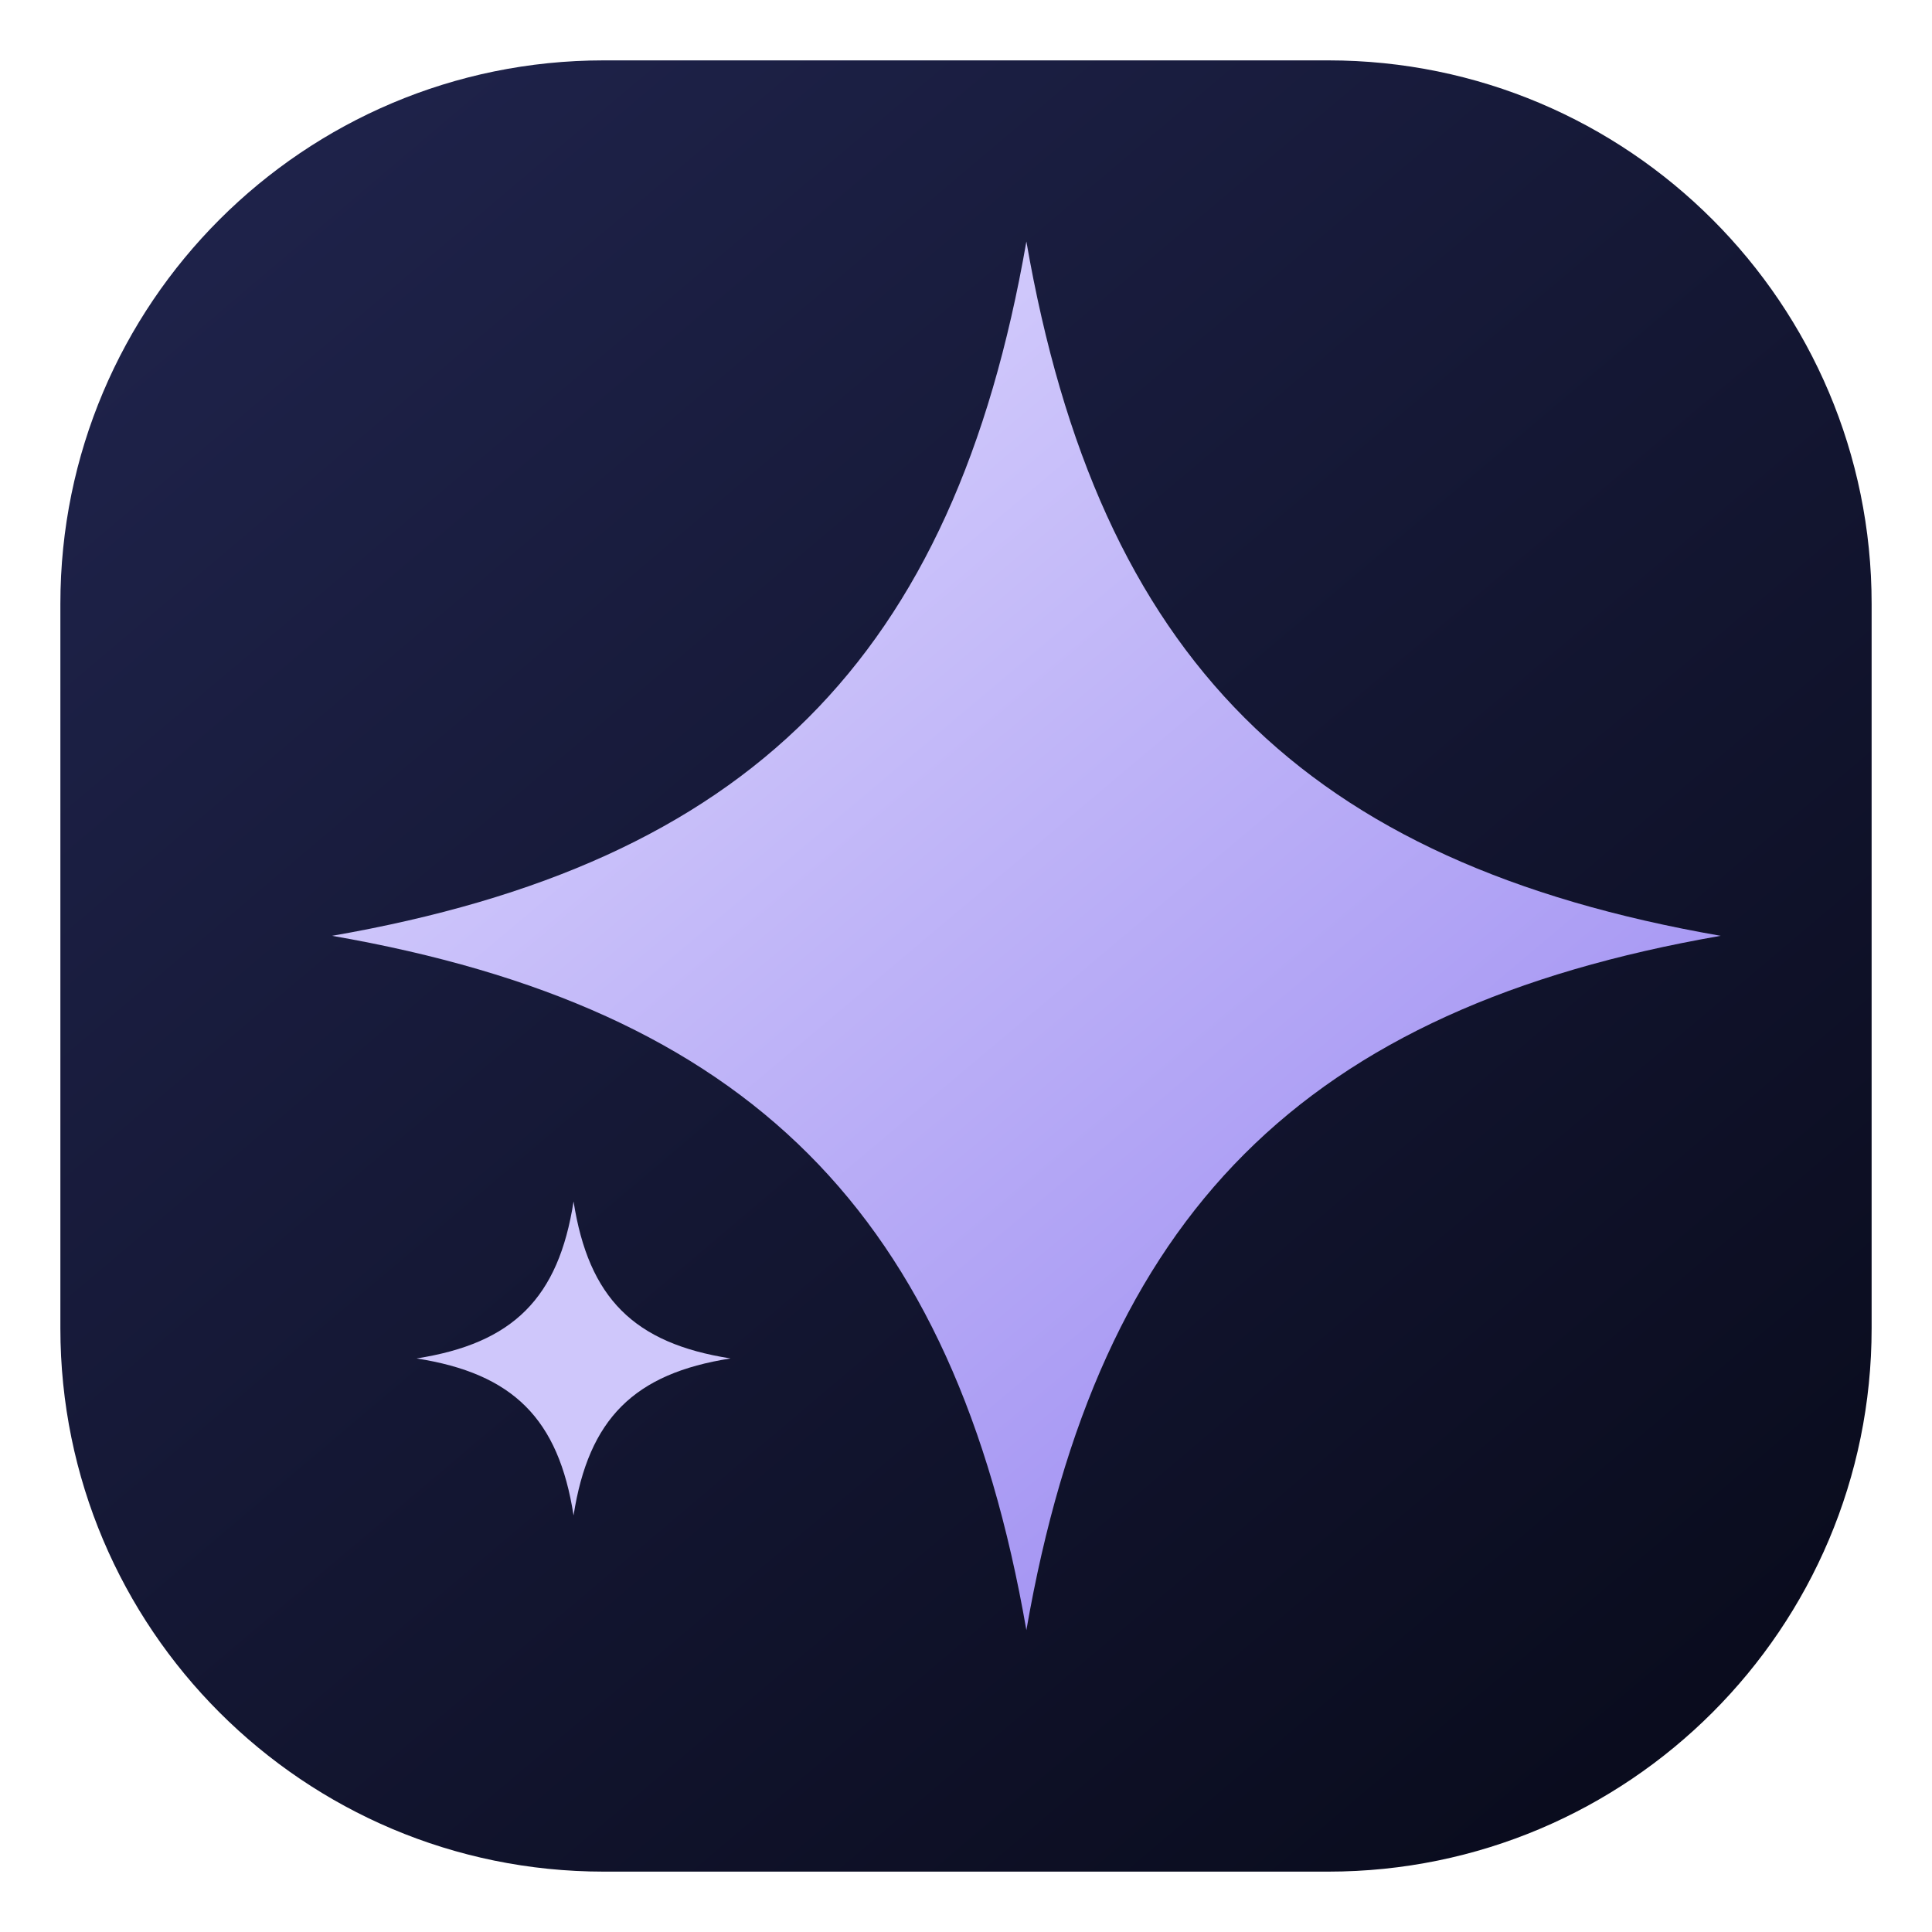
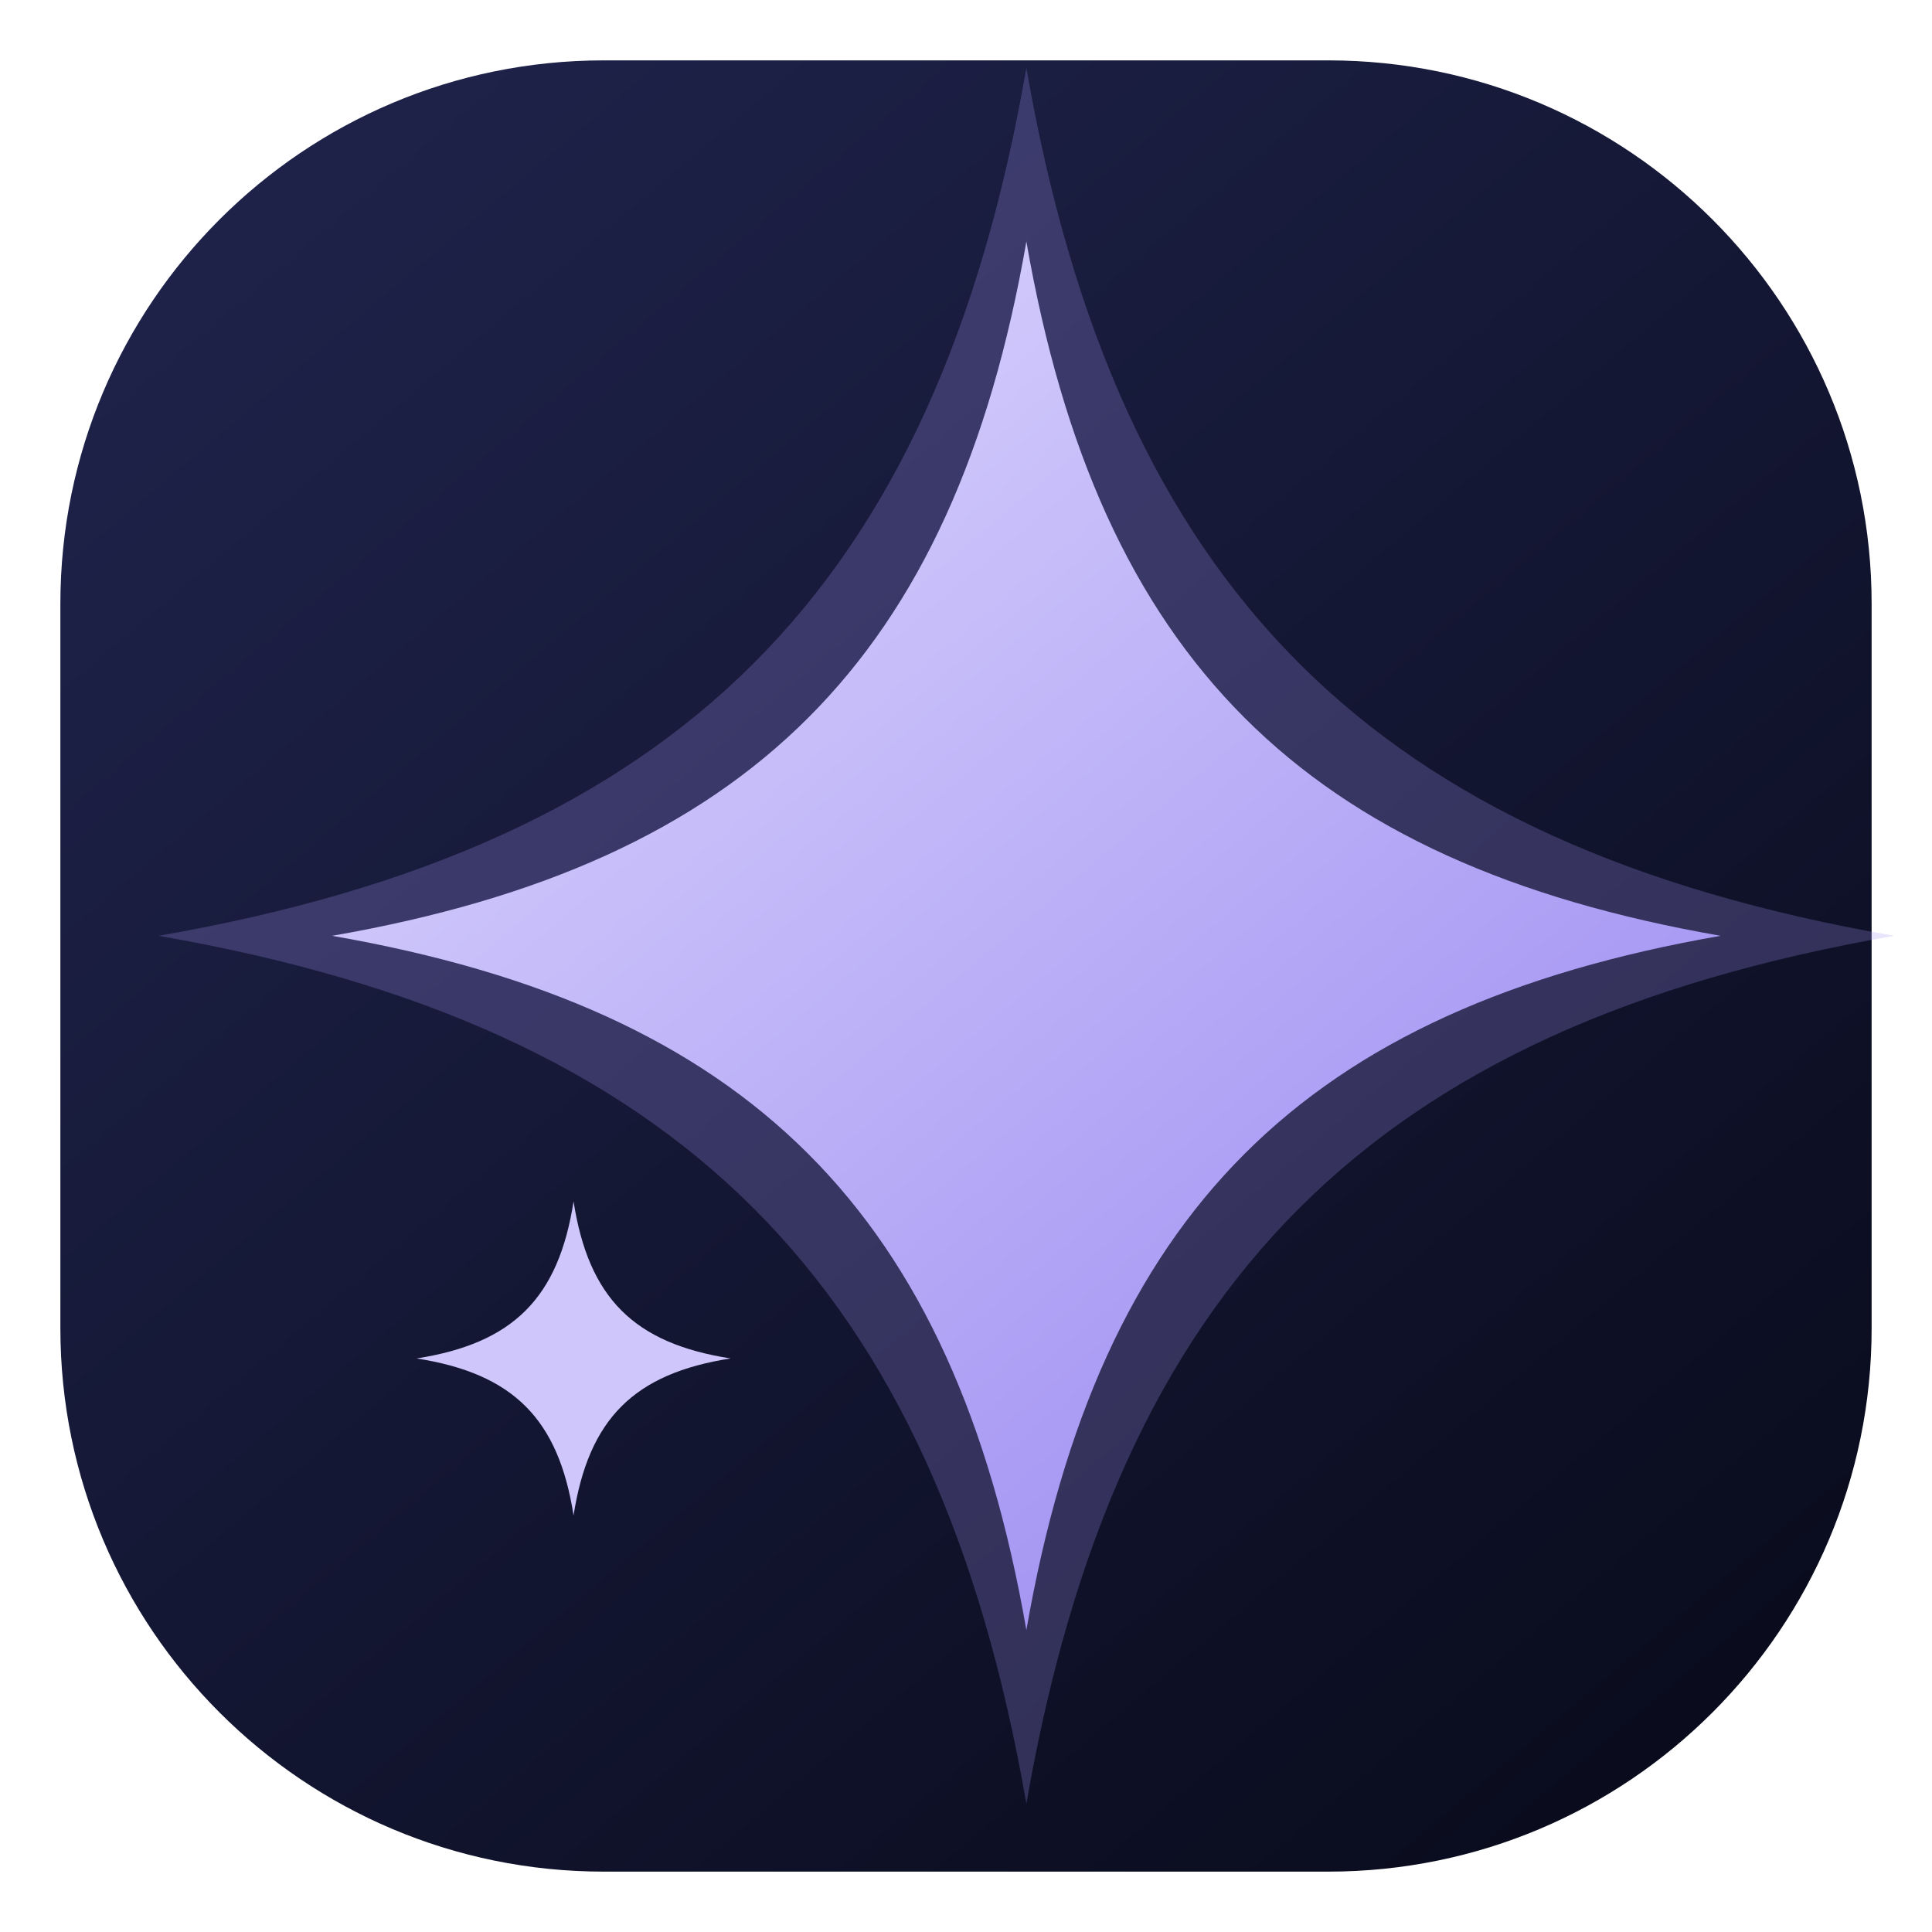
<svg xmlns="http://www.w3.org/2000/svg" viewBox="0 0 32 32">
  <defs>
    <linearGradient id="t" x1="5" y1="3" x2="27" y2="29" gradientUnits="userSpaceOnUse">
      <stop stop-color="#1e2249" />
      <stop offset="1" stop-color="#0a0c1e" />
    </linearGradient>
    <linearGradient id="s" x1="9" y1="6" x2="25" y2="25" gradientUnits="userSpaceOnUse">
-       <stop stop-color="#d9d3fd" />
-       <stop offset="1" stop-color="#9d8cf1" />
+       <stop stop-color="#d9d3fd">
+         <animate attributeName="stop-color" values="#d9d3fd;#b7a9f7;#9d8cf1;#d9d3fd" dur="4s" repeatCount="indefinite" />
+       </stop>
+       <stop offset="1" stop-color="#9d8cf1">
+         <animate attributeName="stop-color" values="#9d8cf1;#d9d3fd;#b7a9f7;#9d8cf1" dur="4s" repeatCount="indefinite" />
+       </stop>
    </linearGradient>
  </defs>
  <rect x="1" y="1" width="30" height="30" rx="9" fill="url(#t)" />
+   <path d="M17 4C18.2 10.9 21.6 14.3 28.5 15.5C21.6 16.7 18.2 20.1 17 27C15.8 20.1 12.4 16.7 5.5 15.5C12.4 14.3 15.8 10.9 17 4Z" transform="translate(17 15.5) scale(1.25) translate(-17 -15.5)" fill="#a292f2" opacity="0.25">
+     <animate attributeName="opacity" values="0.12;0.35;0.12" dur="3s" repeatCount="indefinite" />
+   </path>
  <path d="M17 4C18.2 10.9 21.6 14.3 28.5 15.5C21.6 16.7 18.2 20.1 17 27C15.8 20.1 12.4 16.7 5.5 15.5C12.4 14.3 15.8 10.9 17 4Z" fill="url(#s)" />
-   <path d="M0 -2.6C0.25 -1 1 -0.25 2.6 0C1 0.25 0.25 1 0 2.6C-0.25 1 -1 0.25 -2.6 0C-1 -0.25 -0.25 -1 0 -2.6Z" transform="translate(9.5 22.5)" fill="#cfc7fb" />
+   <path d="M0 -2.6C0.25 -1 1 -0.25 2.6 0C1 0.25 0.25 1 0 2.6C-0.25 1 -1 0.25 -2.6 0C-1 -0.25 -0.25 -1 0 -2.6Z" transform="translate(9.5 22.5)" fill="#cfc7fb">
+     <animate attributeName="opacity" values="0.35;1;0.35" dur="2.4s" repeatCount="indefinite" />
+   </path>
</svg>
